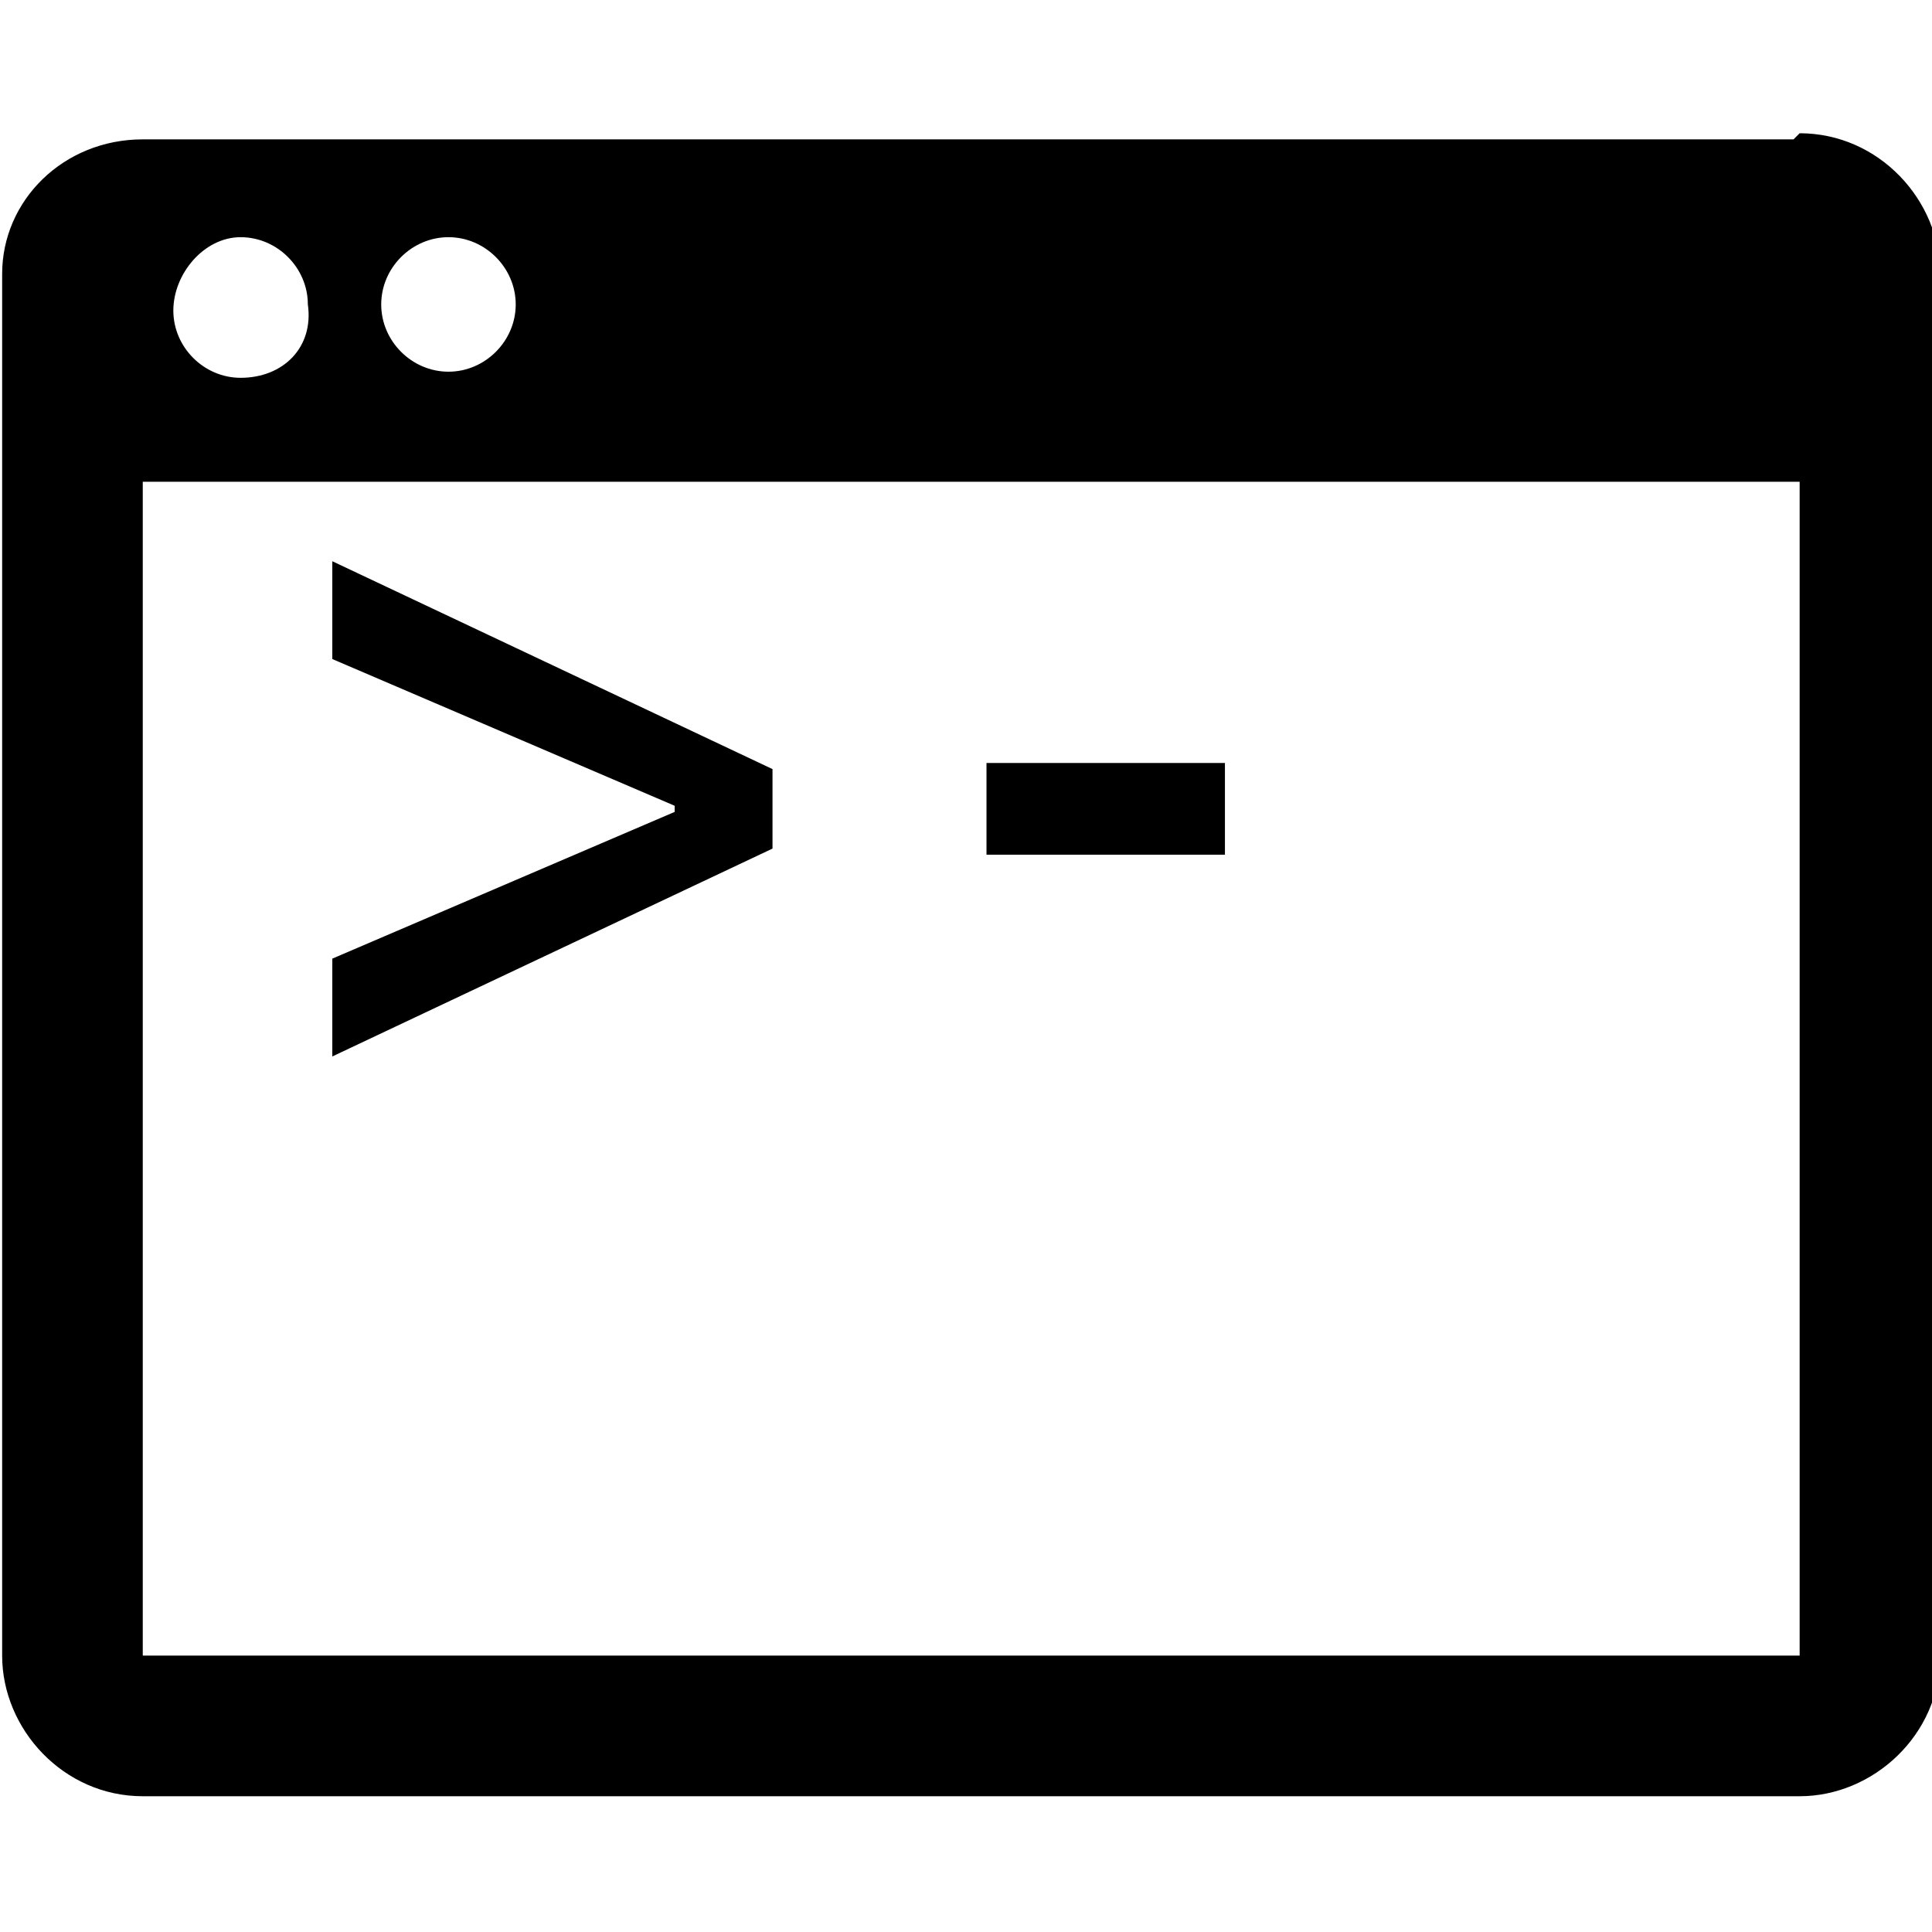
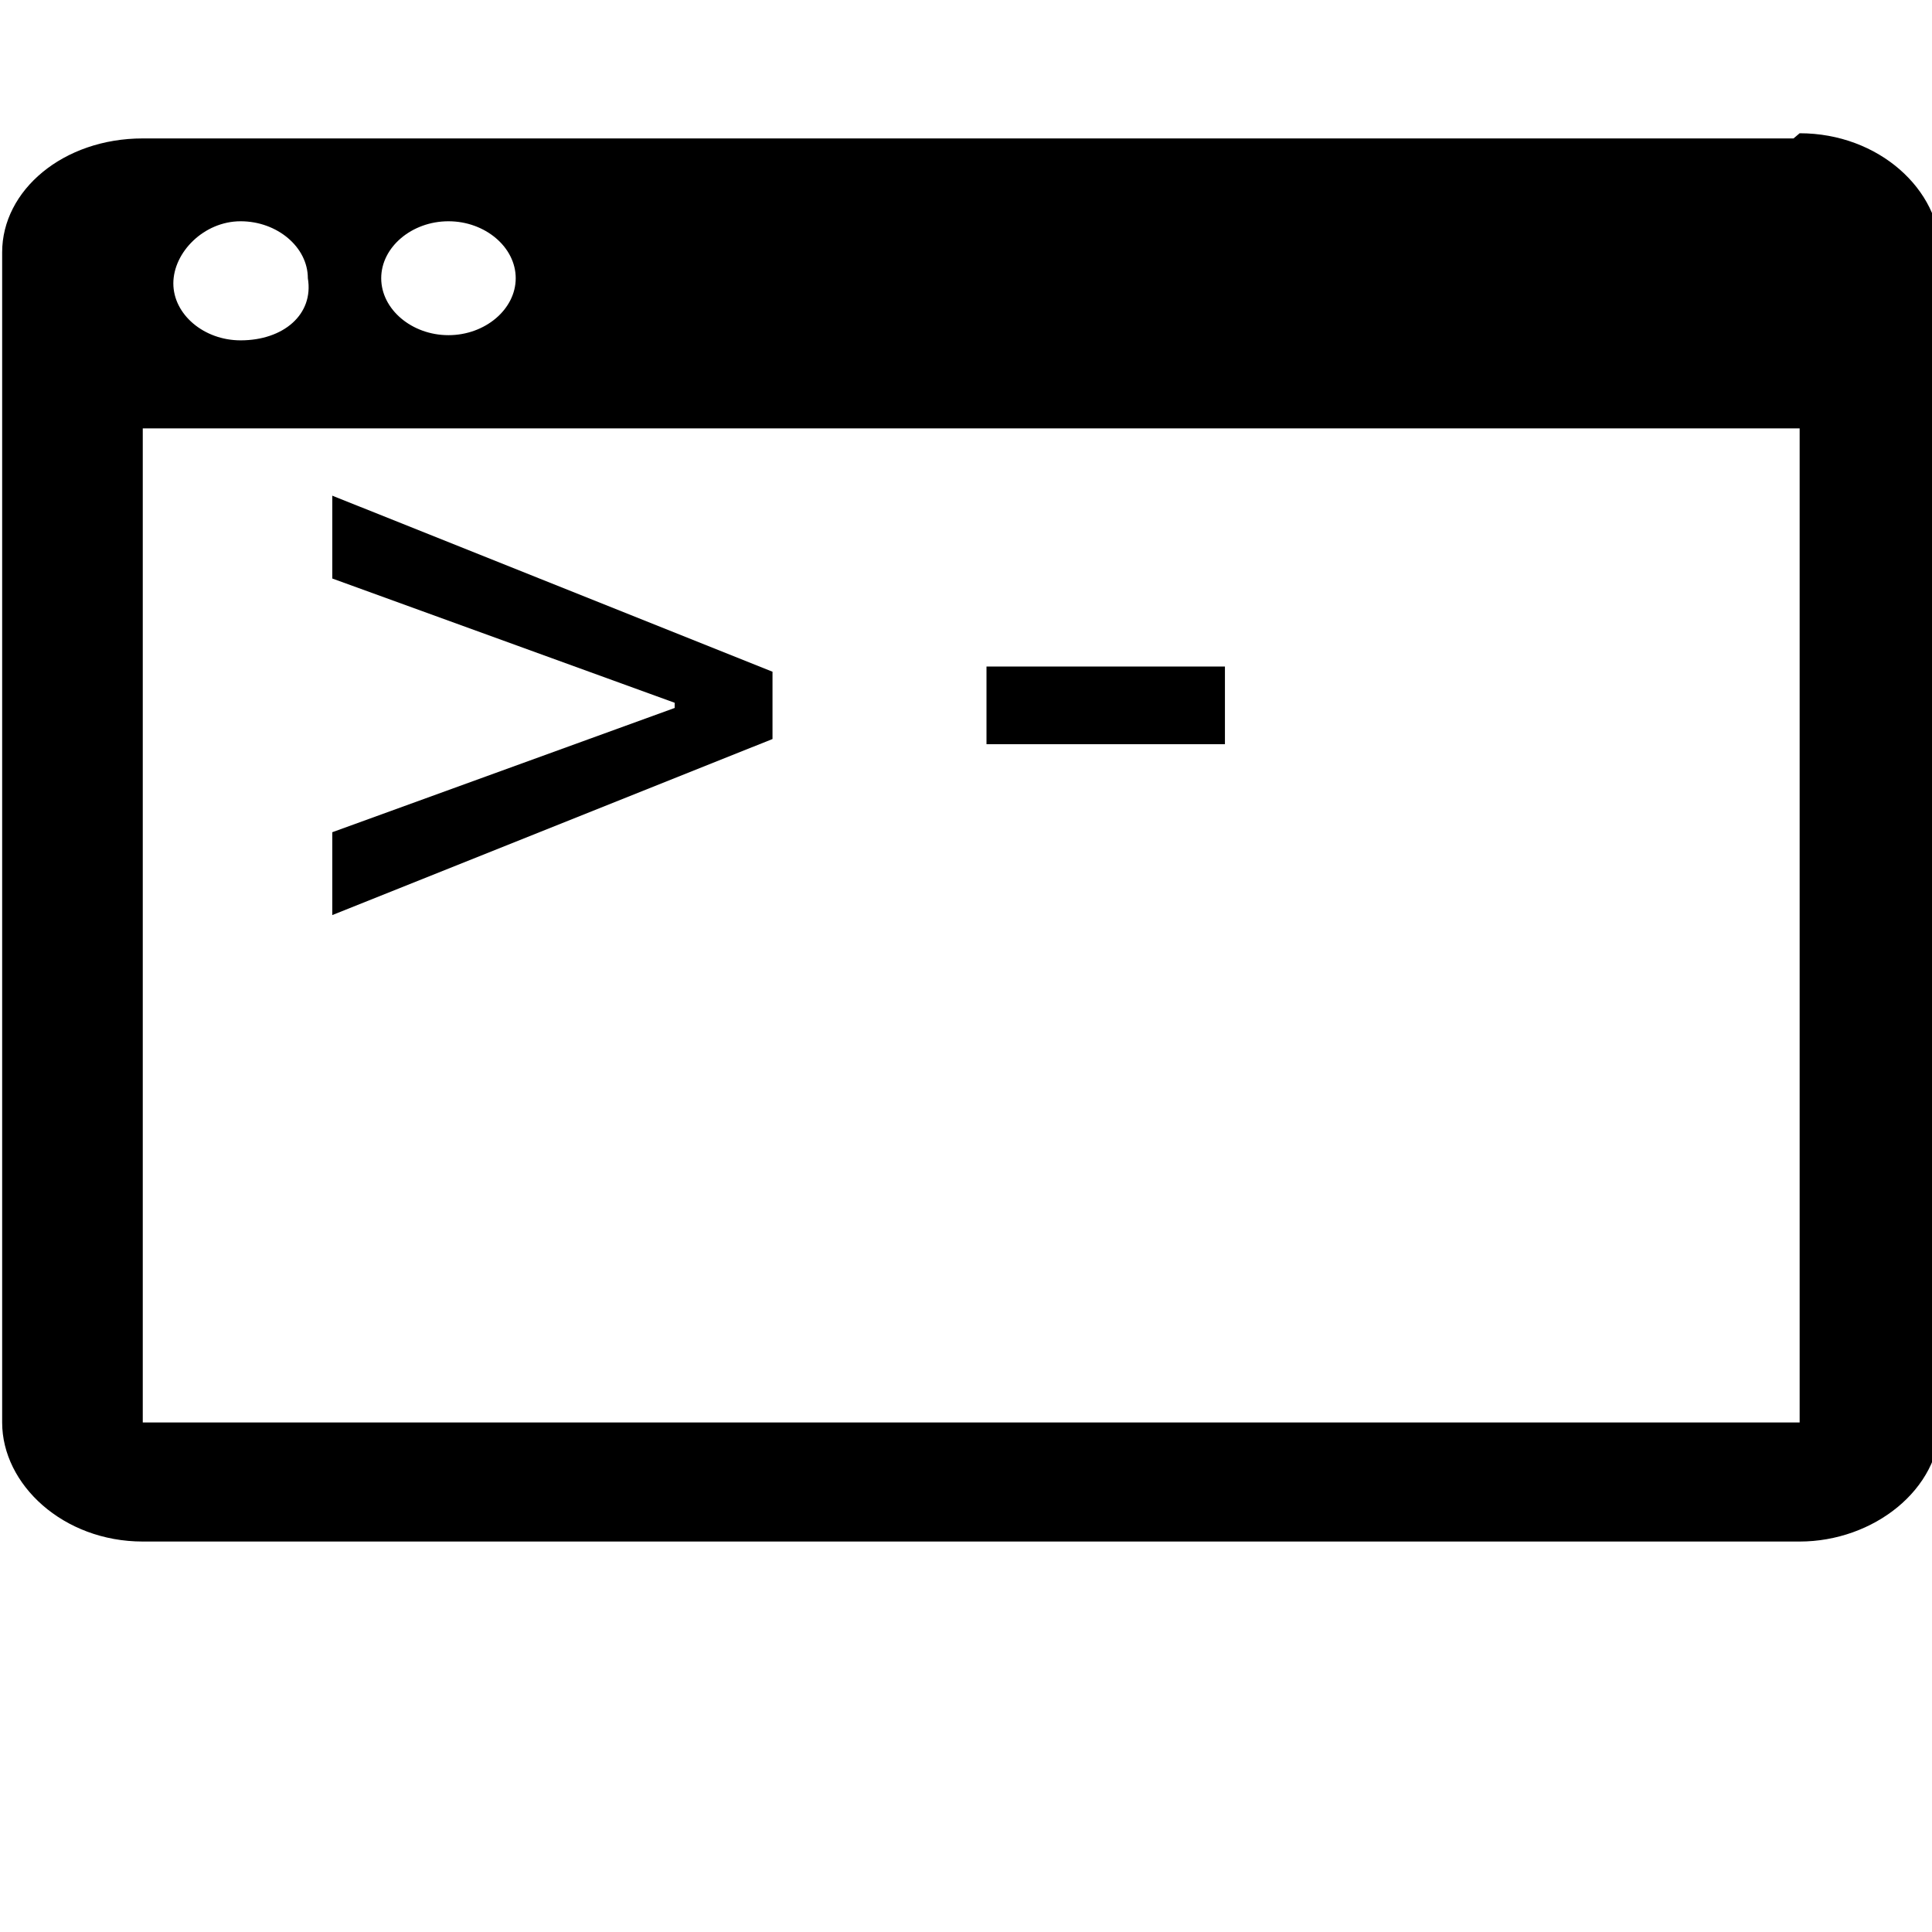
- <svg xmlns="http://www.w3.org/2000/svg" version="1.1" width="100" height="100" viewBox="0 0 31.6 27.2" xml:space="preserve">
-   <g transform="translate(0.03514118,-2.220521)">
-     <path d="M29.3 2.3H2.3C1 2.3 0 3.3 0 4.5v22.6c0 1.2 1 2.3 2.3 2.3h27.1c1.2 0 2.3-1 2.3-2.3V4.5c0-1.2-1-2.3-2.3-2.3zM7.3 3.9c0.6 0 1.1 0.5 1.1 1.1 0 0.6-0.5 1.1-1.1 1.1-0.6 0-1.1-0.5-1.1-1.1 0-0.6 0.5-1.1 1.1-1.1zm-3.4 0c0.6 0 1.1 0.5 1.1 1.1C5.1 5.7 4.6 6.2 3.9 6.2 3.3 6.2 2.8 5.7 2.8 5.1 2.8 4.5 3.3 3.9 3.9 3.9zM29.3 27.1H2.3V7.9h27.1c0 0 0 19.2 0 19.2z" />
-     <polygon points="5.4 15.7 5.4 17.3 12.6 13.9 12.6 12.6 5.4 9.2 5.4 10.8 11 13.2 11 13.3" />
-     <rect width="3.9" height="1.5" x="16.1" y="12.5" />
+ <svg xmlns="http://www.w3.org/2000/svg" id="svg2" xml:space="preserve" height="100" width="100" version="1.1" viewBox="0 0 31.6 27.2">
+   <g id="g4" transform="matrix(1 0 0 .84684 .035141 -1.8836)">
+     <path id="path6" d="m29.3 2.3h-27c-1.3 0-2.3 1-2.3 2.2v22.6c0 1.2 1 2.3 2.3 2.3h27.1c1.2 0 2.3-1 2.3-2.3v-22.6c0-1.2-1-2.3-2.3-2.3zm-22 1.6c0.6 0 1.1 0.5 1.1 1.1s-0.5 1.1-1.1 1.1-1.1-0.5-1.1-1.1 0.5-1.1 1.1-1.1zm-3.4 0c0.6 0 1.1 0.5 1.1 1.1 0.1 0.7-0.4 1.2-1.1 1.2-0.6 0-1.1-0.5-1.1-1.1s0.5-1.2 1.1-1.2zm25.4 23.2h-27v-19.2h27.1v19.2z" />
+     <polygon id="polygon8" points="5.4 17.3 12.6 13.9 12.6 12.6 5.4 9.2 5.4 10.8 11 13.2 11 13.3 5.4 15.7" />
+     <rect id="rect10" y="12.5" width="3.9" x="16.1" height="1.5" />
  </g>
</svg>
